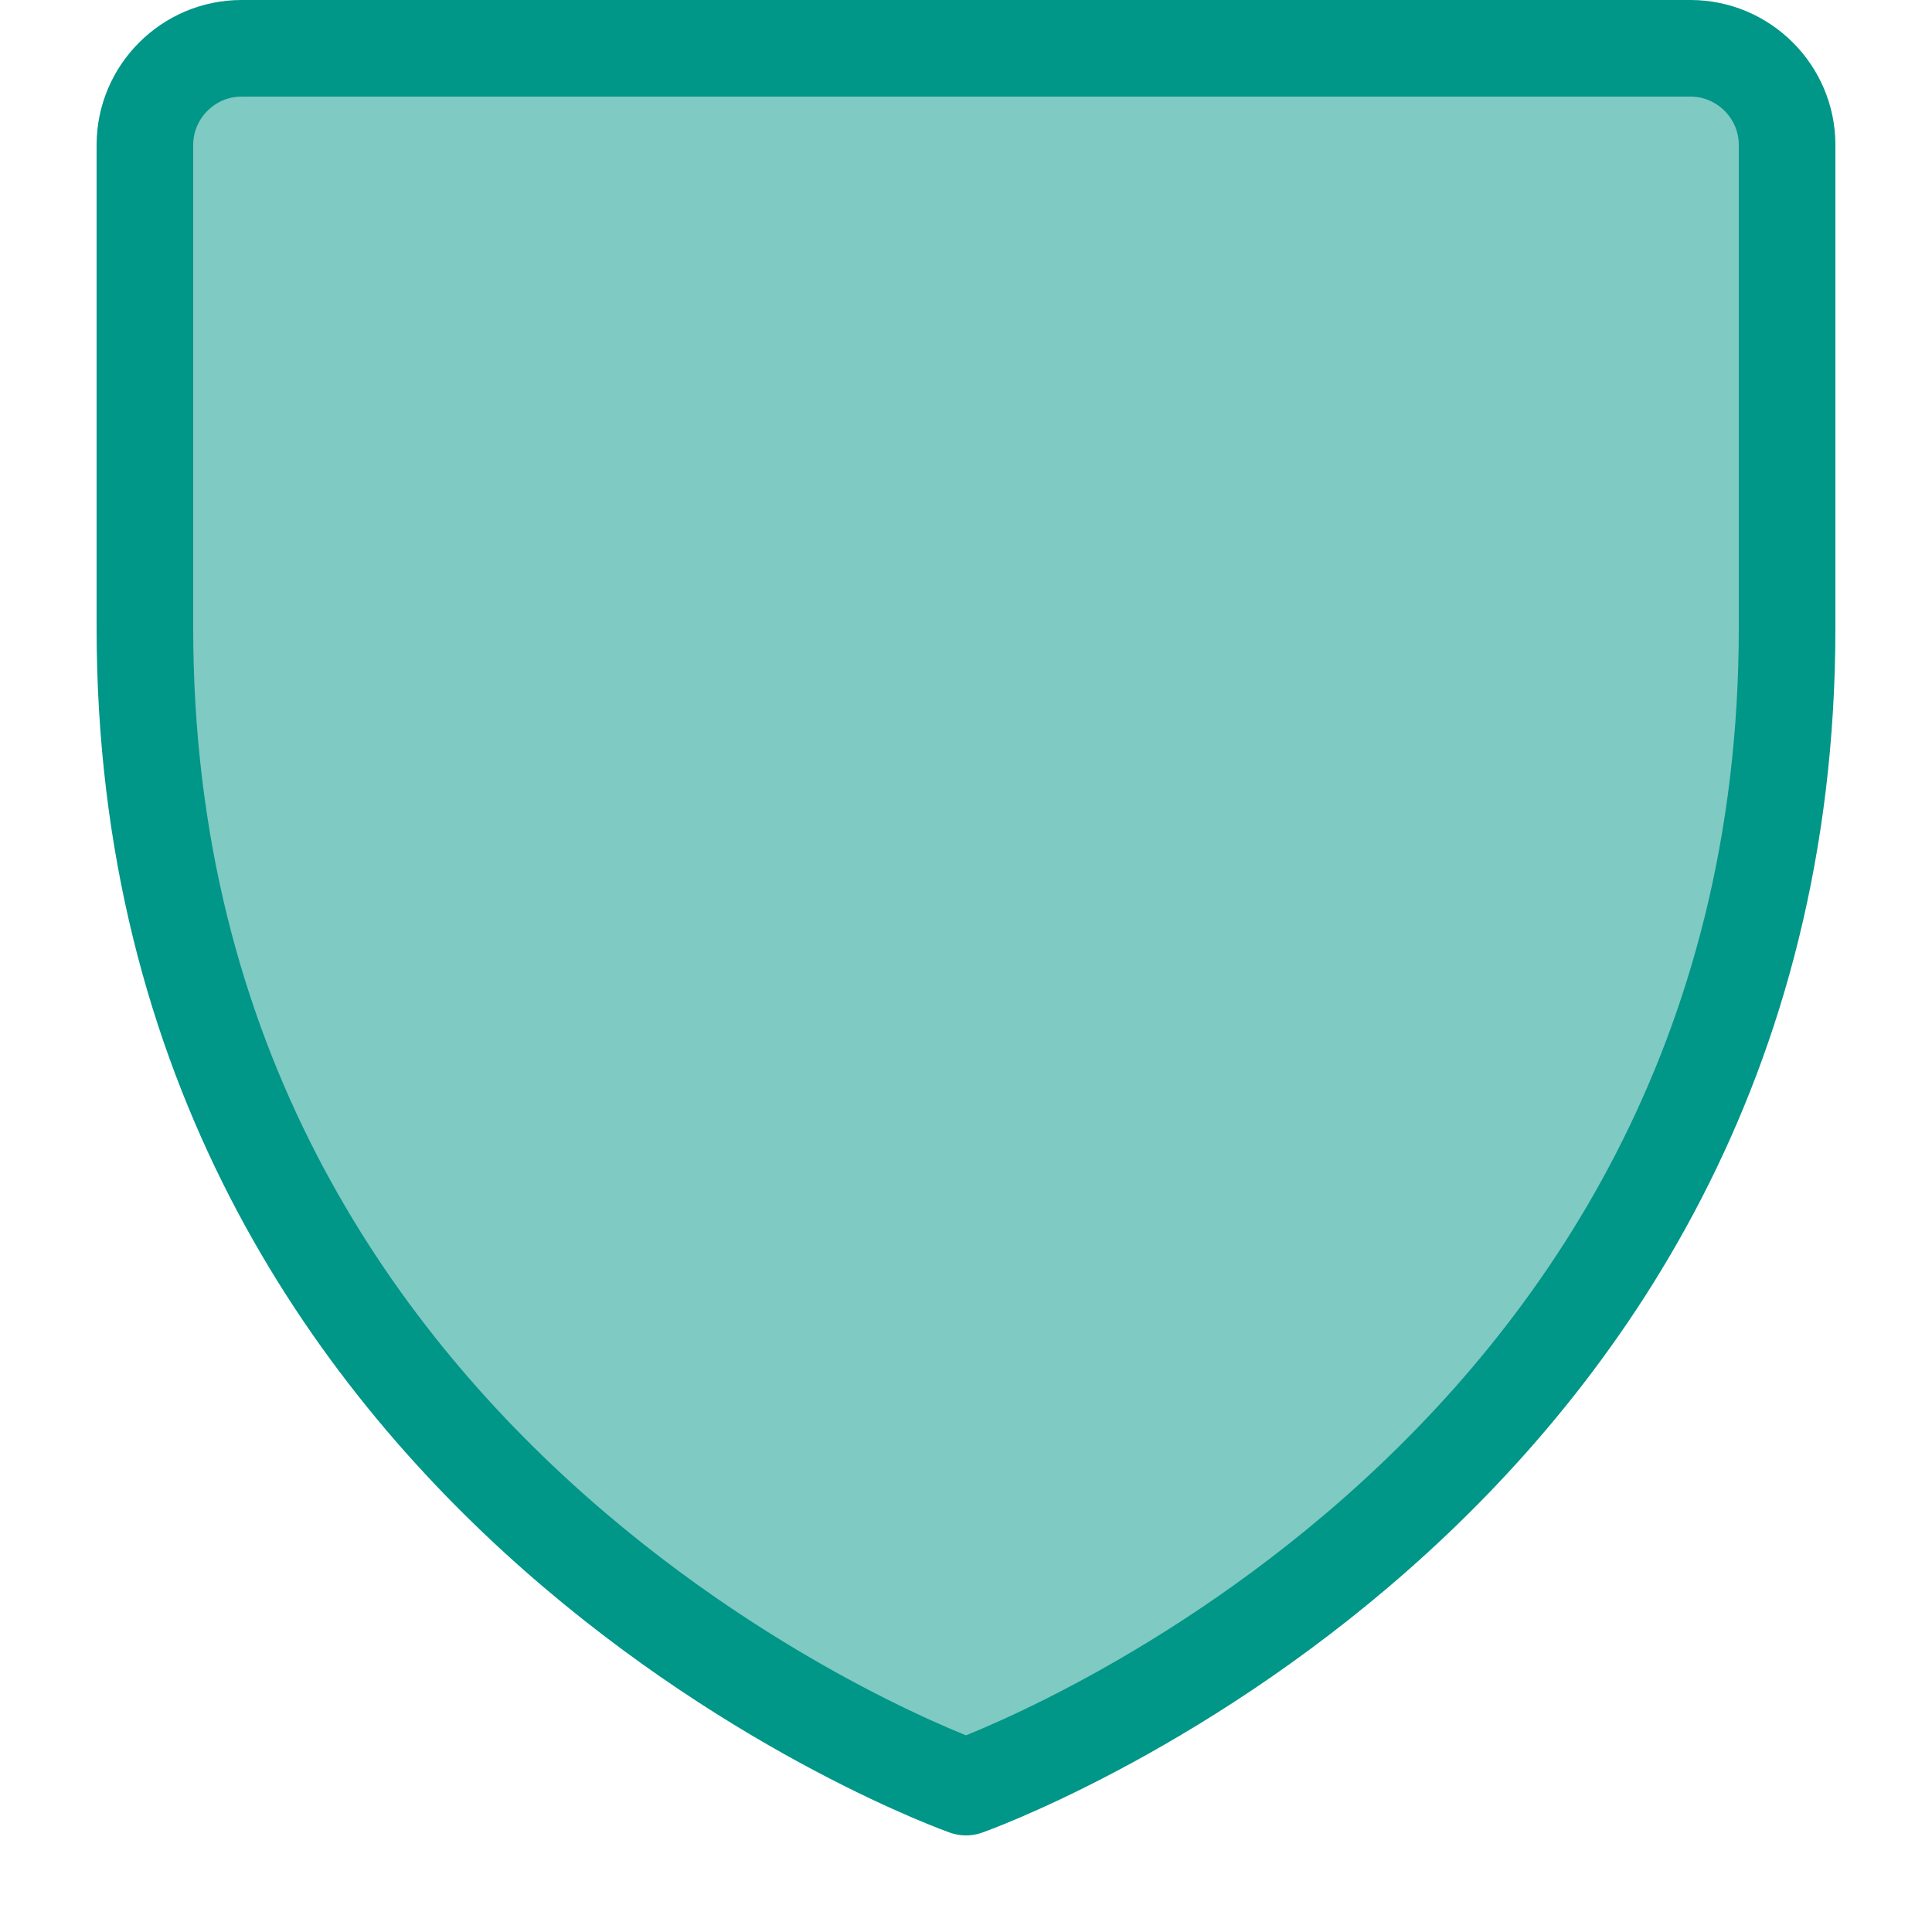
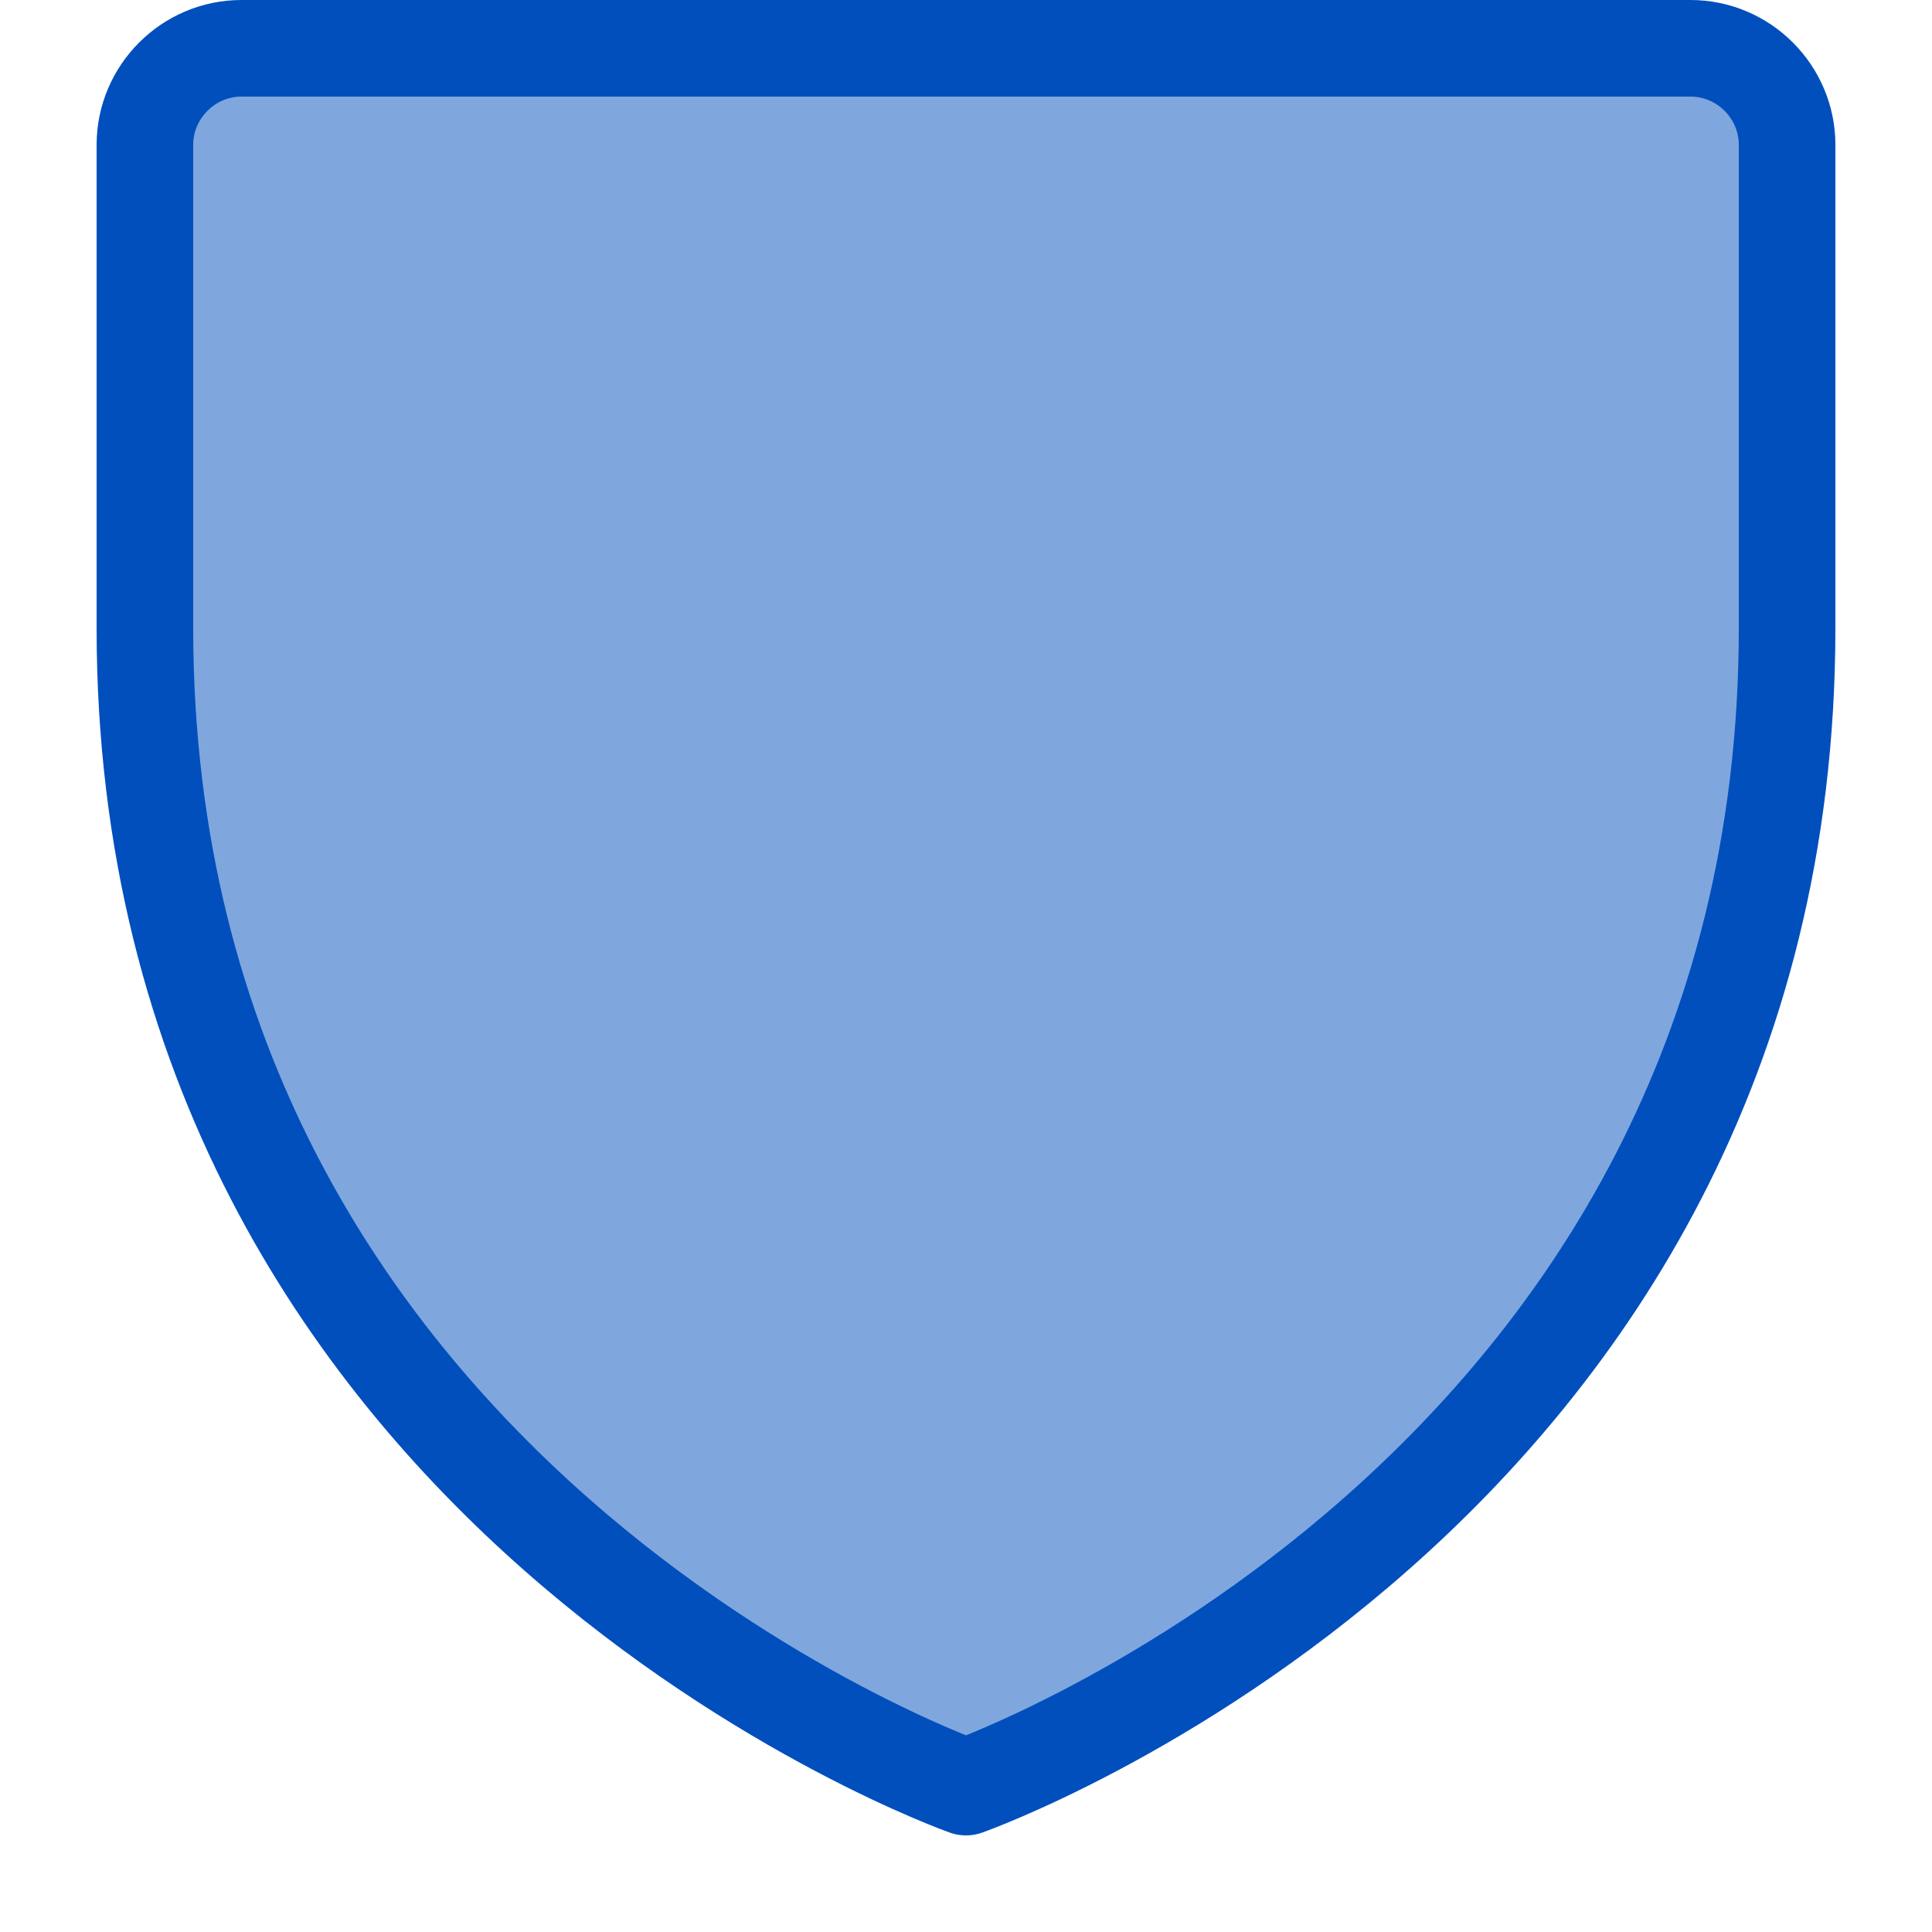
<svg xmlns="http://www.w3.org/2000/svg" id="a" viewBox="0 0 20 20">
-   <path d="M2.5.5c-.55,0-1,.45-1,1v5c0,9,8.5,12,8.5,12,0,0,8.5-3,8.5-12V1.5c0-.55-.45-1-1-1H2.5Z" style="fill:#009688; isolation:isolate; opacity:.5;" />
-   <path d="M2.5.5c-.55,0-1,.45-1,1v5c0,9,8.5,12,8.5,12,0,0,8.5-3,8.5-12V1.5c0-.55-.45-1-1-1H2.5Z" style="fill:none; stroke:#009688; stroke-linecap:round; stroke-linejoin:round;" />
+   <path d="M2.5.5c-.55,0-1,.45-1,1v5c0,9,8.5,12,8.5,12,0,0,8.5-3,8.5-12V1.5c0-.55-.45-1-1-1H2.5Z" style="fill:#004fbd; isolation:isolate; opacity:.5;" />
+   <path d="M2.5.5c-.55,0-1,.45-1,1v5c0,9,8.5,12,8.5,12,0,0,8.5-3,8.5-12V1.5c0-.55-.45-1-1-1H2.5Z" style="fill:none; stroke:#004fbd; stroke-linecap:round; stroke-linejoin:round;" />
</svg>
